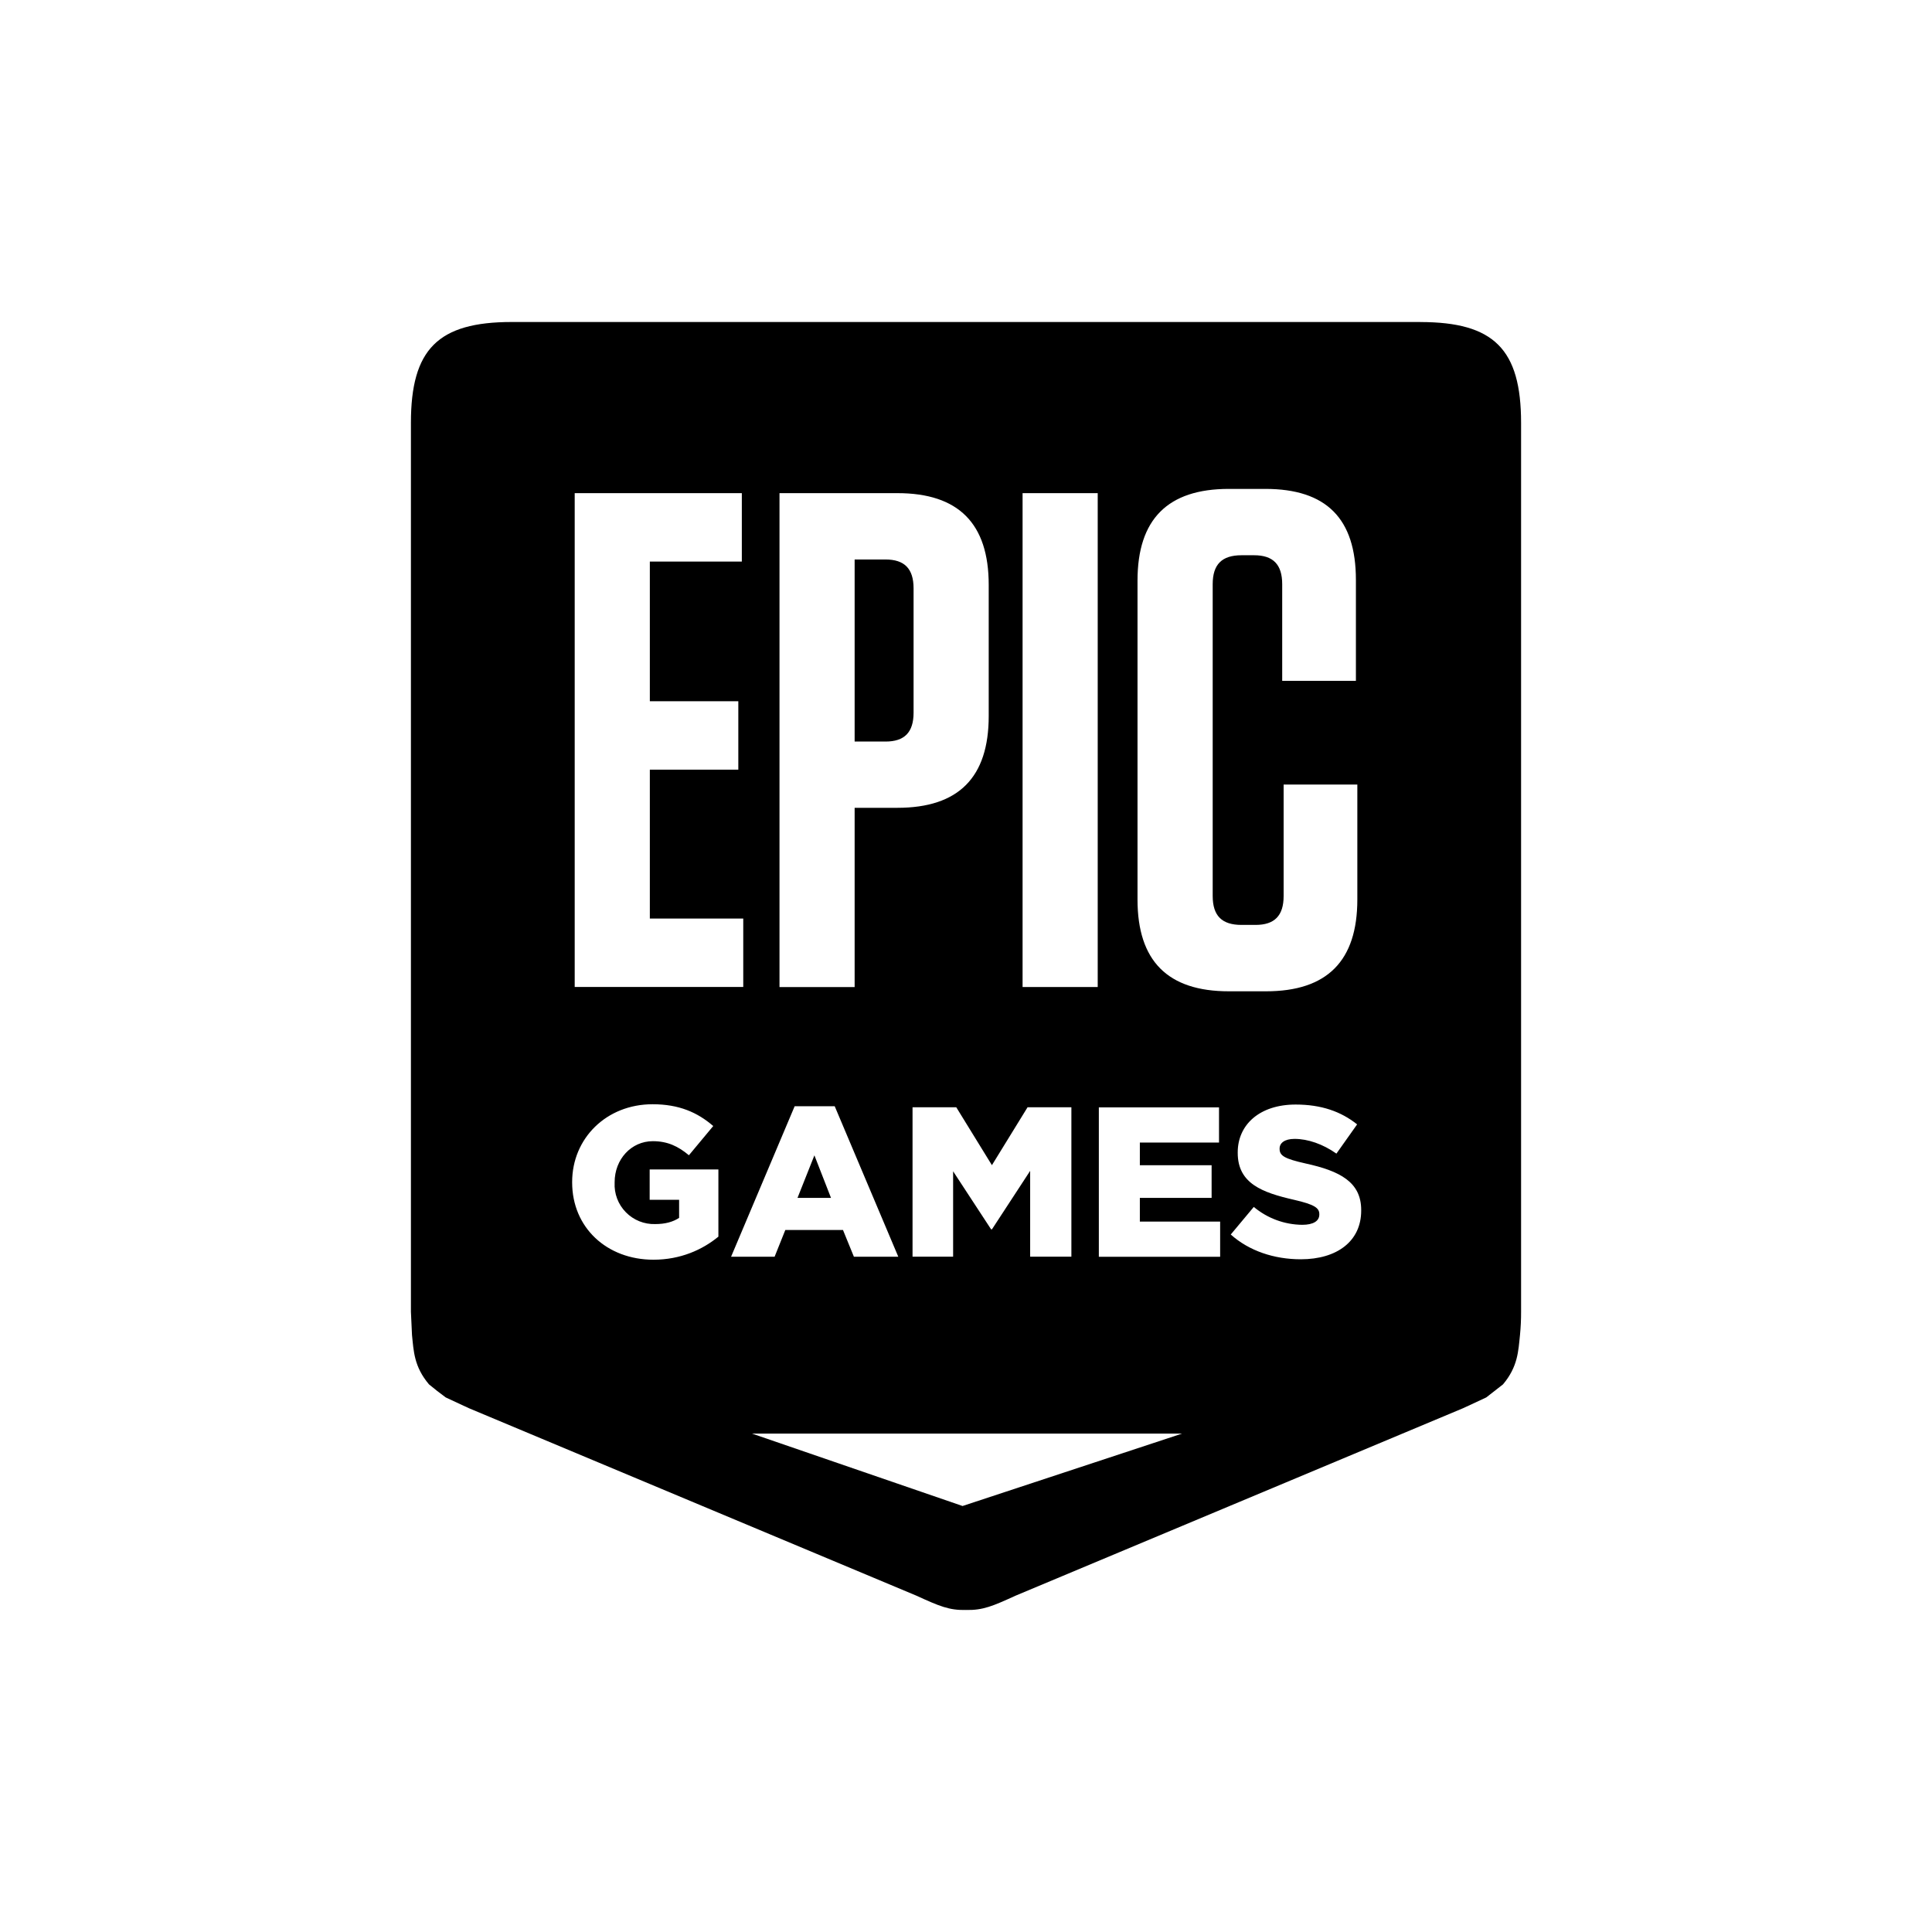
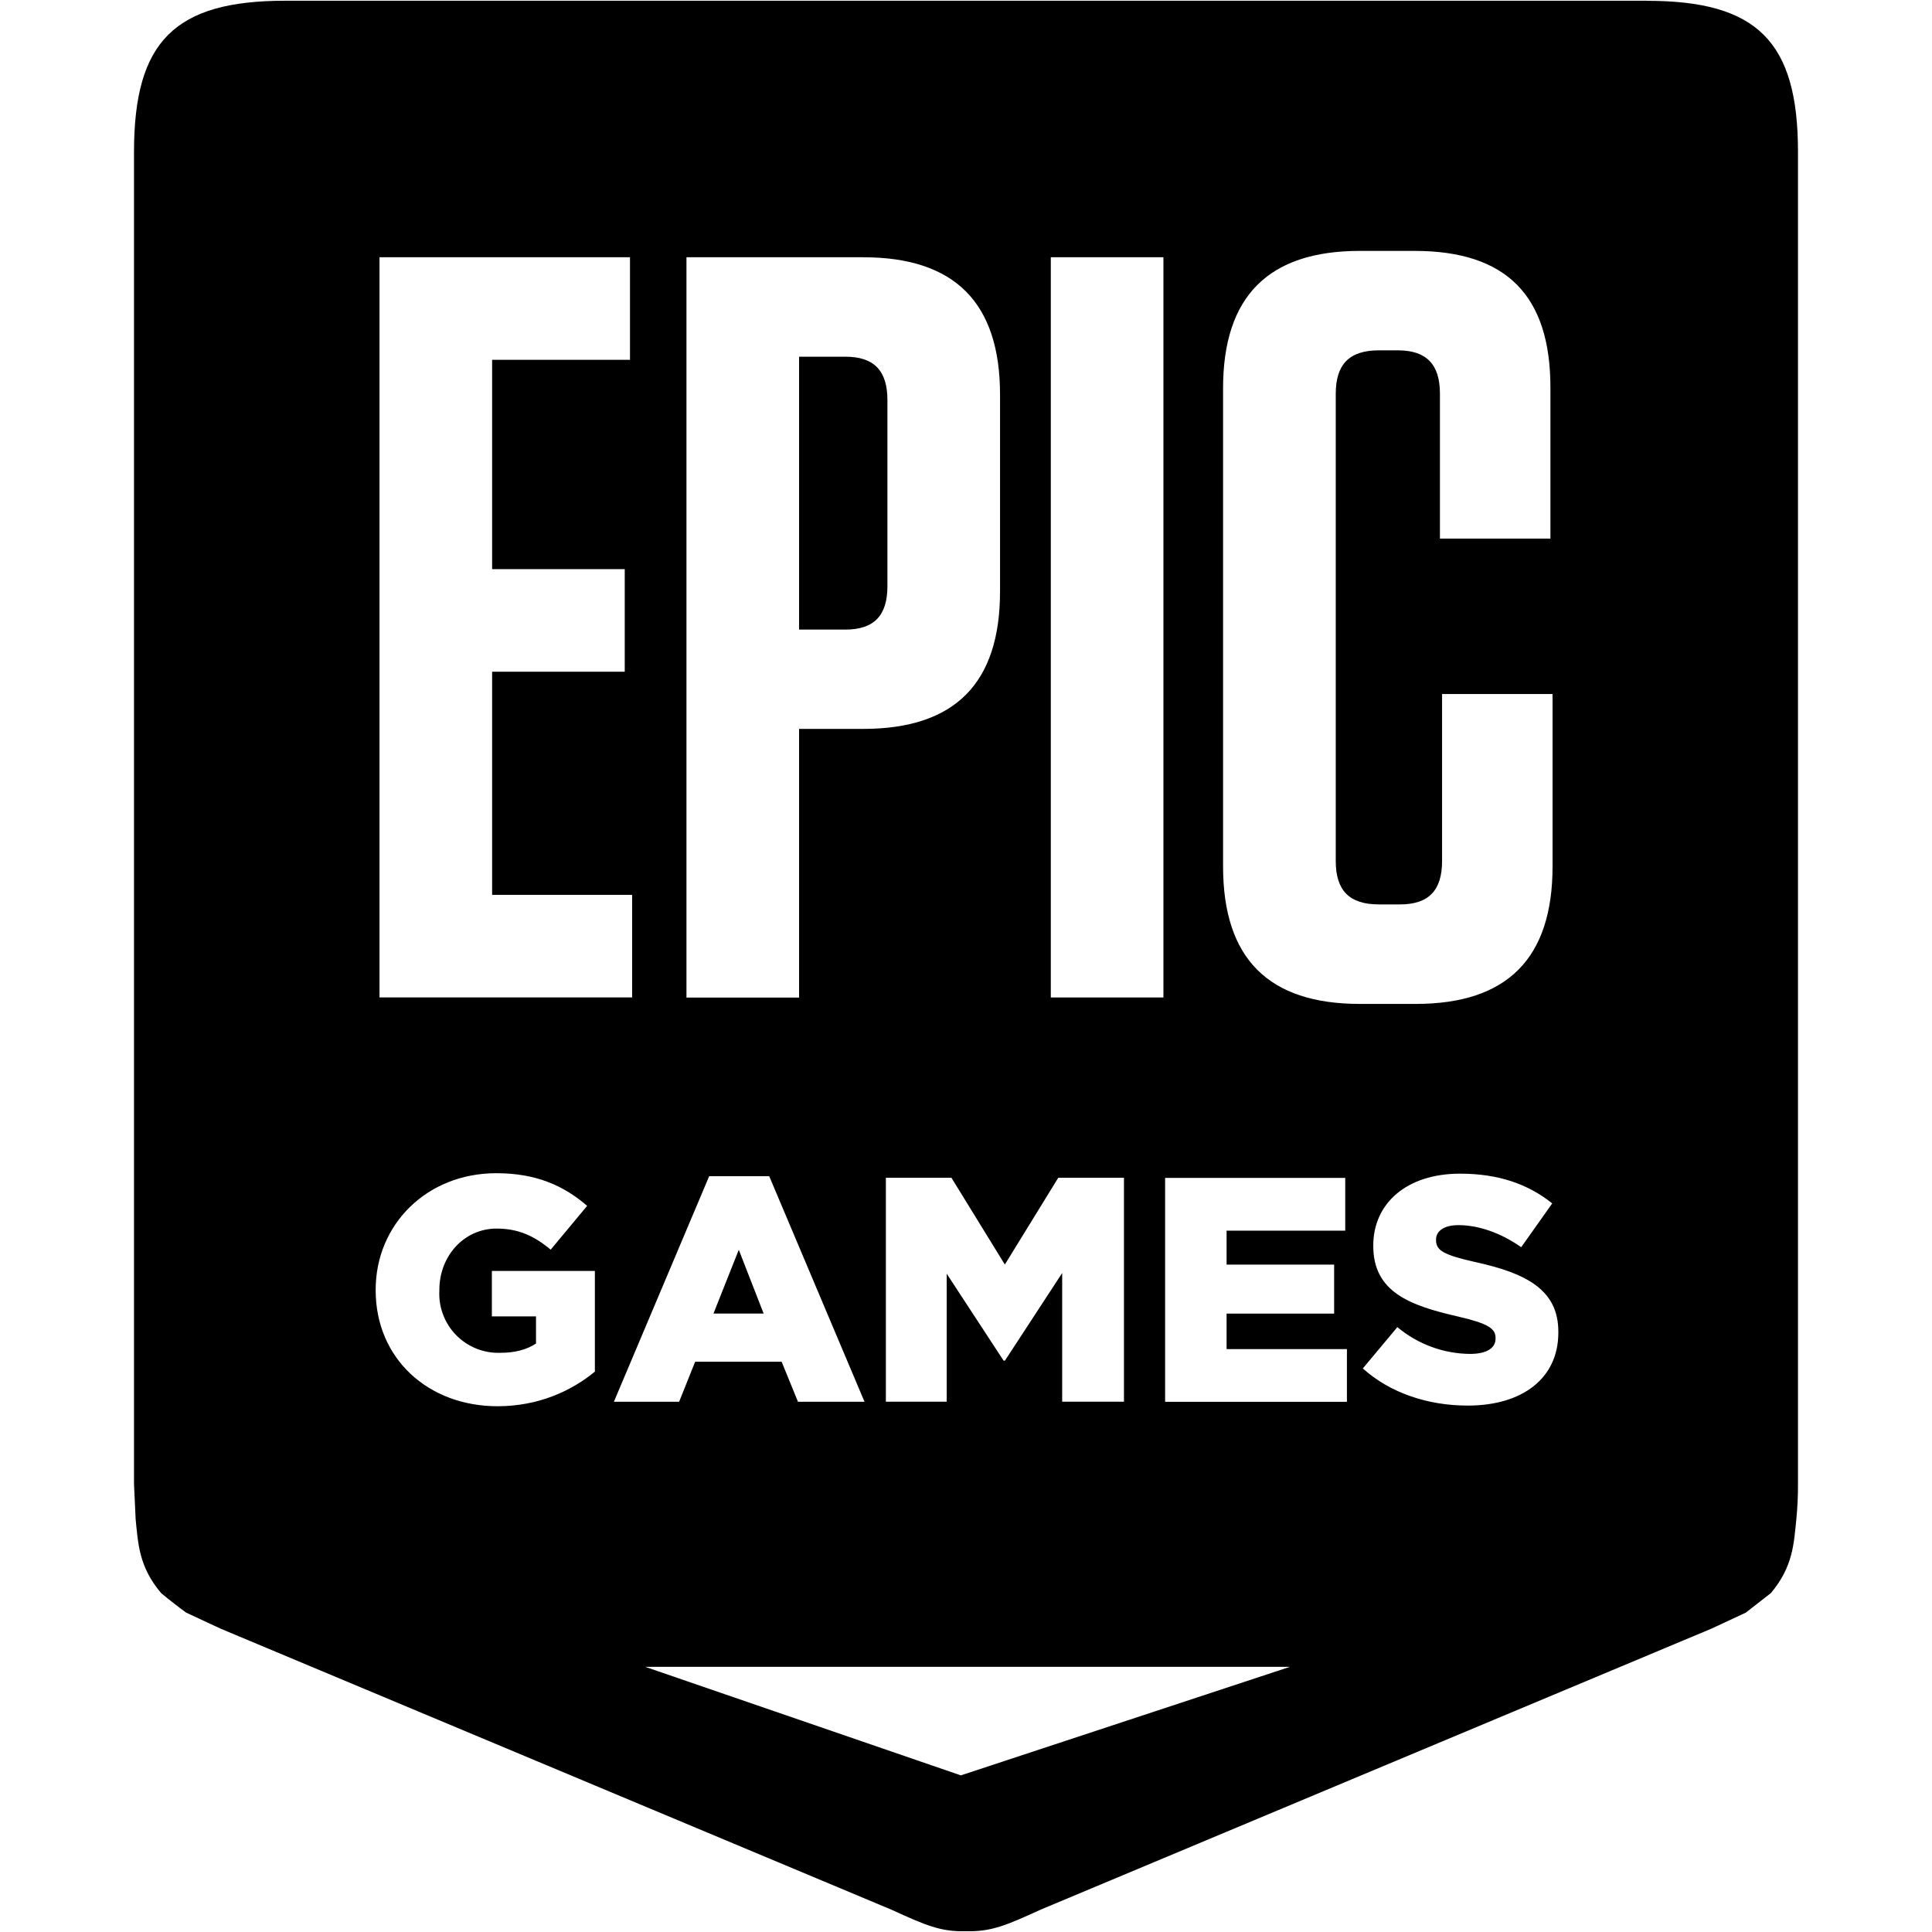
- <svg xmlns="http://www.w3.org/2000/svg" version="1.1" width="96" height="96" viewBox="0 0 96 96" xml:space="preserve">
-   <defs>
- </defs>
-   <g transform="matrix(2.15187 0 0 2.15187 48 48)" id="tz7PAxZsHlu6KgeDEQ0LT">
-     <path style="stroke: none; stroke-width: 1; stroke-dasharray: none; stroke-linecap: butt; stroke-dashoffset: 0; stroke-linejoin: miter; stroke-miterlimit: 4; fill: rgb(0,0,0); fill-rule: evenodd; opacity: 1;" transform=" translate(-15.84953, -16.62778)" d="M 12.349 21 L 11.959 21.982 L 12.732 21.982 L 12.349 21 z M 14.639 10.776 L 14.639 7.909 C 14.639 7.452 14.429 7.241 13.991 7.241 L 13.278 7.241 L 13.278 11.445 L 13.991 11.445 C 14.429 11.445 14.639 11.233 14.639 10.777 z M 26.337 1.757 L 5.36 1.757 C 3.658 1.757 3.032 2.384 3.032 4.085 L 3.032 24.611 L 3.057 25.148 C 3.095 25.52 3.104 25.88 3.449 26.288 C 3.575 26.393 3.704 26.494 3.836 26.59 L 4.369 26.838 L 14.698 31.165 C 15.235 31.41 15.458 31.507 15.848 31.498 L 15.851 31.498 C 16.241 31.506 16.464 31.41 17.001 31.165 L 27.33 26.838 L 27.863 26.59 L 28.25 26.288 C 28.595 25.878 28.603 25.518 28.642 25.148 C 28.659 24.97 28.668 24.79 28.667 24.611 L 28.667 4.086 C 28.667 2.384 28.039 1.758 26.339 1.758 L 26.337 1.758 z M 17.156 5.709 L 18.891 5.709 L 18.891 17.113 L 17.156 17.113 L 17.156 5.709 z M 17.273 19.89 L 18.283 19.89 L 18.283 23.34 L 17.331 23.34 L 17.331 21.358 L 16.449 22.708 L 16.429 22.708 L 15.552 21.368 L 15.552 23.34 L 14.615 23.34 L 14.615 19.89 L 15.625 19.89 L 16.448 21.227 L 17.271 19.89 z M 11.543 5.709 L 14.266 5.709 C 15.676 5.709 16.374 6.409 16.374 7.827 L 16.374 10.857 C 16.374 12.274 15.677 12.975 14.266 12.975 L 13.278 12.975 L 13.278 17.114 L 11.543 17.114 L 11.543 5.709 z M 6.814 5.709 L 10.673 5.709 L 10.673 7.289 L 8.549 7.289 L 8.549 10.514 L 10.592 10.514 L 10.592 12.094 L 8.549 12.094 L 8.549 15.532 L 10.706 15.532 L 10.706 17.112 L 6.814 17.112 L 6.814 5.709 z M 10.131 22.878 C 9.766 23.178 9.258 23.41 8.633 23.41 C 7.558 23.41 6.755 22.67 6.755 21.625 L 6.755 21.615 C 6.755 20.61 7.543 19.82 8.613 19.82 C 9.22 19.82 9.648 20.007 10.013 20.323 L 9.451 20.998 C 9.204 20.791 8.958 20.673 8.618 20.673 C 8.12 20.673 7.736 21.091 7.736 21.62 L 7.736 21.63 C 7.723 21.884 7.816 22.132 7.995 22.314 C 8.173 22.496 8.419 22.595 8.673 22.587 C 8.905 22.587 9.083 22.537 9.225 22.444 L 9.225 22.026 L 8.545 22.026 L 8.545 21.326 L 10.132 21.326 L 10.132 22.879 z M 11.896 19.866 L 12.818 19.866 L 14.286 23.341 L 13.261 23.341 L 13.009 22.724 L 11.677 22.724 L 11.43 23.341 L 10.425 23.341 L 11.893 19.866 L 11.895 19.866 z M 15.77 29.097 L 10.908 27.425 L 20.839 27.425 L 15.77 29.097 z M 21.717 23.342 L 18.917 23.342 L 18.917 19.892 L 21.692 19.892 L 21.692 20.705 L 19.864 20.705 L 19.864 21.228 L 21.521 21.228 L 21.521 21.983 L 19.864 21.983 L 19.864 22.53 L 21.718 22.53 L 21.718 23.343 L 21.718 23.341 z M 19.81 15.093 L 19.81 7.729 C 19.81 6.312 20.507 5.611 21.918 5.611 L 22.761 5.611 C 24.171 5.611 24.853 6.296 24.853 7.713 L 24.853 10.043 L 23.151 10.043 L 23.151 7.811 C 23.151 7.354 22.939 7.143 22.503 7.143 L 22.211 7.143 C 21.758 7.143 21.546 7.355 21.546 7.811 L 21.546 15.011 C 21.546 15.468 21.758 15.679 22.211 15.679 L 22.536 15.679 C 22.974 15.679 23.184 15.467 23.184 15.011 L 23.184 12.438 L 24.886 12.438 L 24.886 15.093 C 24.886 16.51 24.189 17.212 22.778 17.212 L 21.918 17.212 C 20.508 17.212 19.81 16.512 19.81 15.093 z M 24.975 22.277 C 24.975 22.982 24.418 23.4 23.58 23.4 C 22.968 23.4 22.387 23.208 21.963 22.828 L 22.495 22.191 C 22.809 22.454 23.204 22.6 23.613 22.604 C 23.87 22.604 24.008 22.516 24.008 22.367 L 24.008 22.357 C 24.008 22.214 23.895 22.135 23.426 22.027 C 22.691 21.859 22.124 21.652 22.124 20.942 L 22.124 20.932 C 22.124 20.29 22.632 19.827 23.461 19.827 C 24.048 19.827 24.506 19.985 24.881 20.285 L 24.403 20.96 C 24.088 20.738 23.743 20.62 23.436 20.62 C 23.204 20.62 23.091 20.718 23.091 20.842 L 23.091 20.852 C 23.091 21.01 23.209 21.079 23.688 21.187 C 24.481 21.36 24.975 21.615 24.975 22.262 L 24.975 22.272 L 24.975 22.275 z" stroke-linecap="round" />
-   </g>
+ <svg xmlns="http://www.w3.org/2000/svg" viewBox="0 0 500 500" fill-rule="evenodd">
+   <path d="m191.196 323.447-6.552 16.497h12.986l-6.434-16.497zm38.469-171.75v-48.161c0-7.677-3.528-11.222-10.886-11.222h-11.977v70.622h11.977c7.358 0 10.886-3.561 10.886-11.221v-.017zM426.175.19H73.79c-28.592 0-39.108 10.533-39.108 39.108v344.81l.42 9.02c.639 6.25.79 12.297 6.586 19.15a121.454 121.454 0 0 0 6.5 5.074l8.954 4.166 173.514 72.688c9.02 4.116 12.767 5.745 19.318 5.594h.05c6.552.134 10.298-1.478 19.32-5.594l173.513-72.688 8.954-4.166 6.5-5.073c5.796-6.888 5.93-12.935 6.586-19.15a88.697 88.697 0 0 0 .42-9.022V39.315c0-28.592-10.55-39.108-39.108-39.108h-.033V.19zM271.948 66.58h29.146v191.57h-29.146V66.579zm1.965 238.222h16.967v57.955h-15.992v-33.295L260.07 352.14h-.336l-14.732-22.51v33.126h-15.74v-57.955h16.966l13.826 22.46 13.825-22.46h.034zM177.656 66.579h45.743c23.686 0 35.411 11.759 35.411 35.58v50.9c0 23.803-11.708 35.579-35.411 35.579h-16.597v69.53h-29.146V66.578zm-79.44 0h64.825V93.12h-35.68v54.175h34.32v26.542h-34.32v57.754h36.235v26.542h-65.38V66.58zm55.72 288.416c-6.131 5.04-14.665 8.937-25.164 8.937-18.059 0-31.548-12.43-31.548-29.985v-.168c0-16.883 13.237-30.154 31.212-30.154 10.197 0 17.387 3.141 23.518 8.45l-9.44 11.339c-4.15-3.477-8.283-5.46-13.994-5.46-8.366 0-14.817 7.022-14.817 15.909v.168a15.287 15.287 0 0 0 15.74 16.076c3.898 0 6.888-.84 9.274-2.402v-7.022h-11.423v-11.76h26.66v26.09l-.018-.018zm29.65-50.597h15.488l24.66 58.375h-17.218l-4.233-10.365h-22.376l-4.15 10.365h-16.882l24.66-58.375h.052zm65.078 155.068L166.99 431.38h166.828l-85.153 28.087zm99.902-96.676H301.53v-57.955h46.616v13.657h-30.708v8.786h27.835v12.683h-27.835v9.188h31.145v13.658-.034l-.017.017zM316.53 224.218V100.512c0-23.804 11.708-35.58 35.411-35.58h14.162c23.686 0 35.142 11.508 35.142 35.311v39.141h-28.59V101.89c0-7.677-3.562-11.222-10.886-11.222h-4.906c-7.61 0-11.17 3.561-11.17 11.222v120.95c0 7.677 3.56 11.222 11.17 11.222h5.46c7.358 0 10.885-3.562 10.885-11.222v-43.223H401.8v44.6c0 23.804-11.709 35.597-35.412 35.597h-14.447c-23.686 0-35.411-11.759-35.411-35.596zm86.765 120.681c0 11.843-9.357 18.865-23.434 18.865-10.281 0-20.041-3.225-27.164-9.609l8.937-10.7a29.734 29.734 0 0 0 18.781 6.938c4.317 0 6.636-1.479 6.636-3.982v-.168c0-2.402-1.899-3.729-9.777-5.543-12.347-2.822-21.872-6.3-21.872-18.227v-.168c0-10.785 8.534-18.562 22.46-18.562 9.86 0 17.554 2.654 23.854 7.693l-8.03 11.34c-5.291-3.73-11.087-5.712-16.244-5.712-3.898 0-5.796 1.646-5.796 3.73v.167c0 2.654 1.982 3.814 10.029 5.628 13.321 2.906 21.62 7.19 21.62 18.058v.252z" />
</svg>
